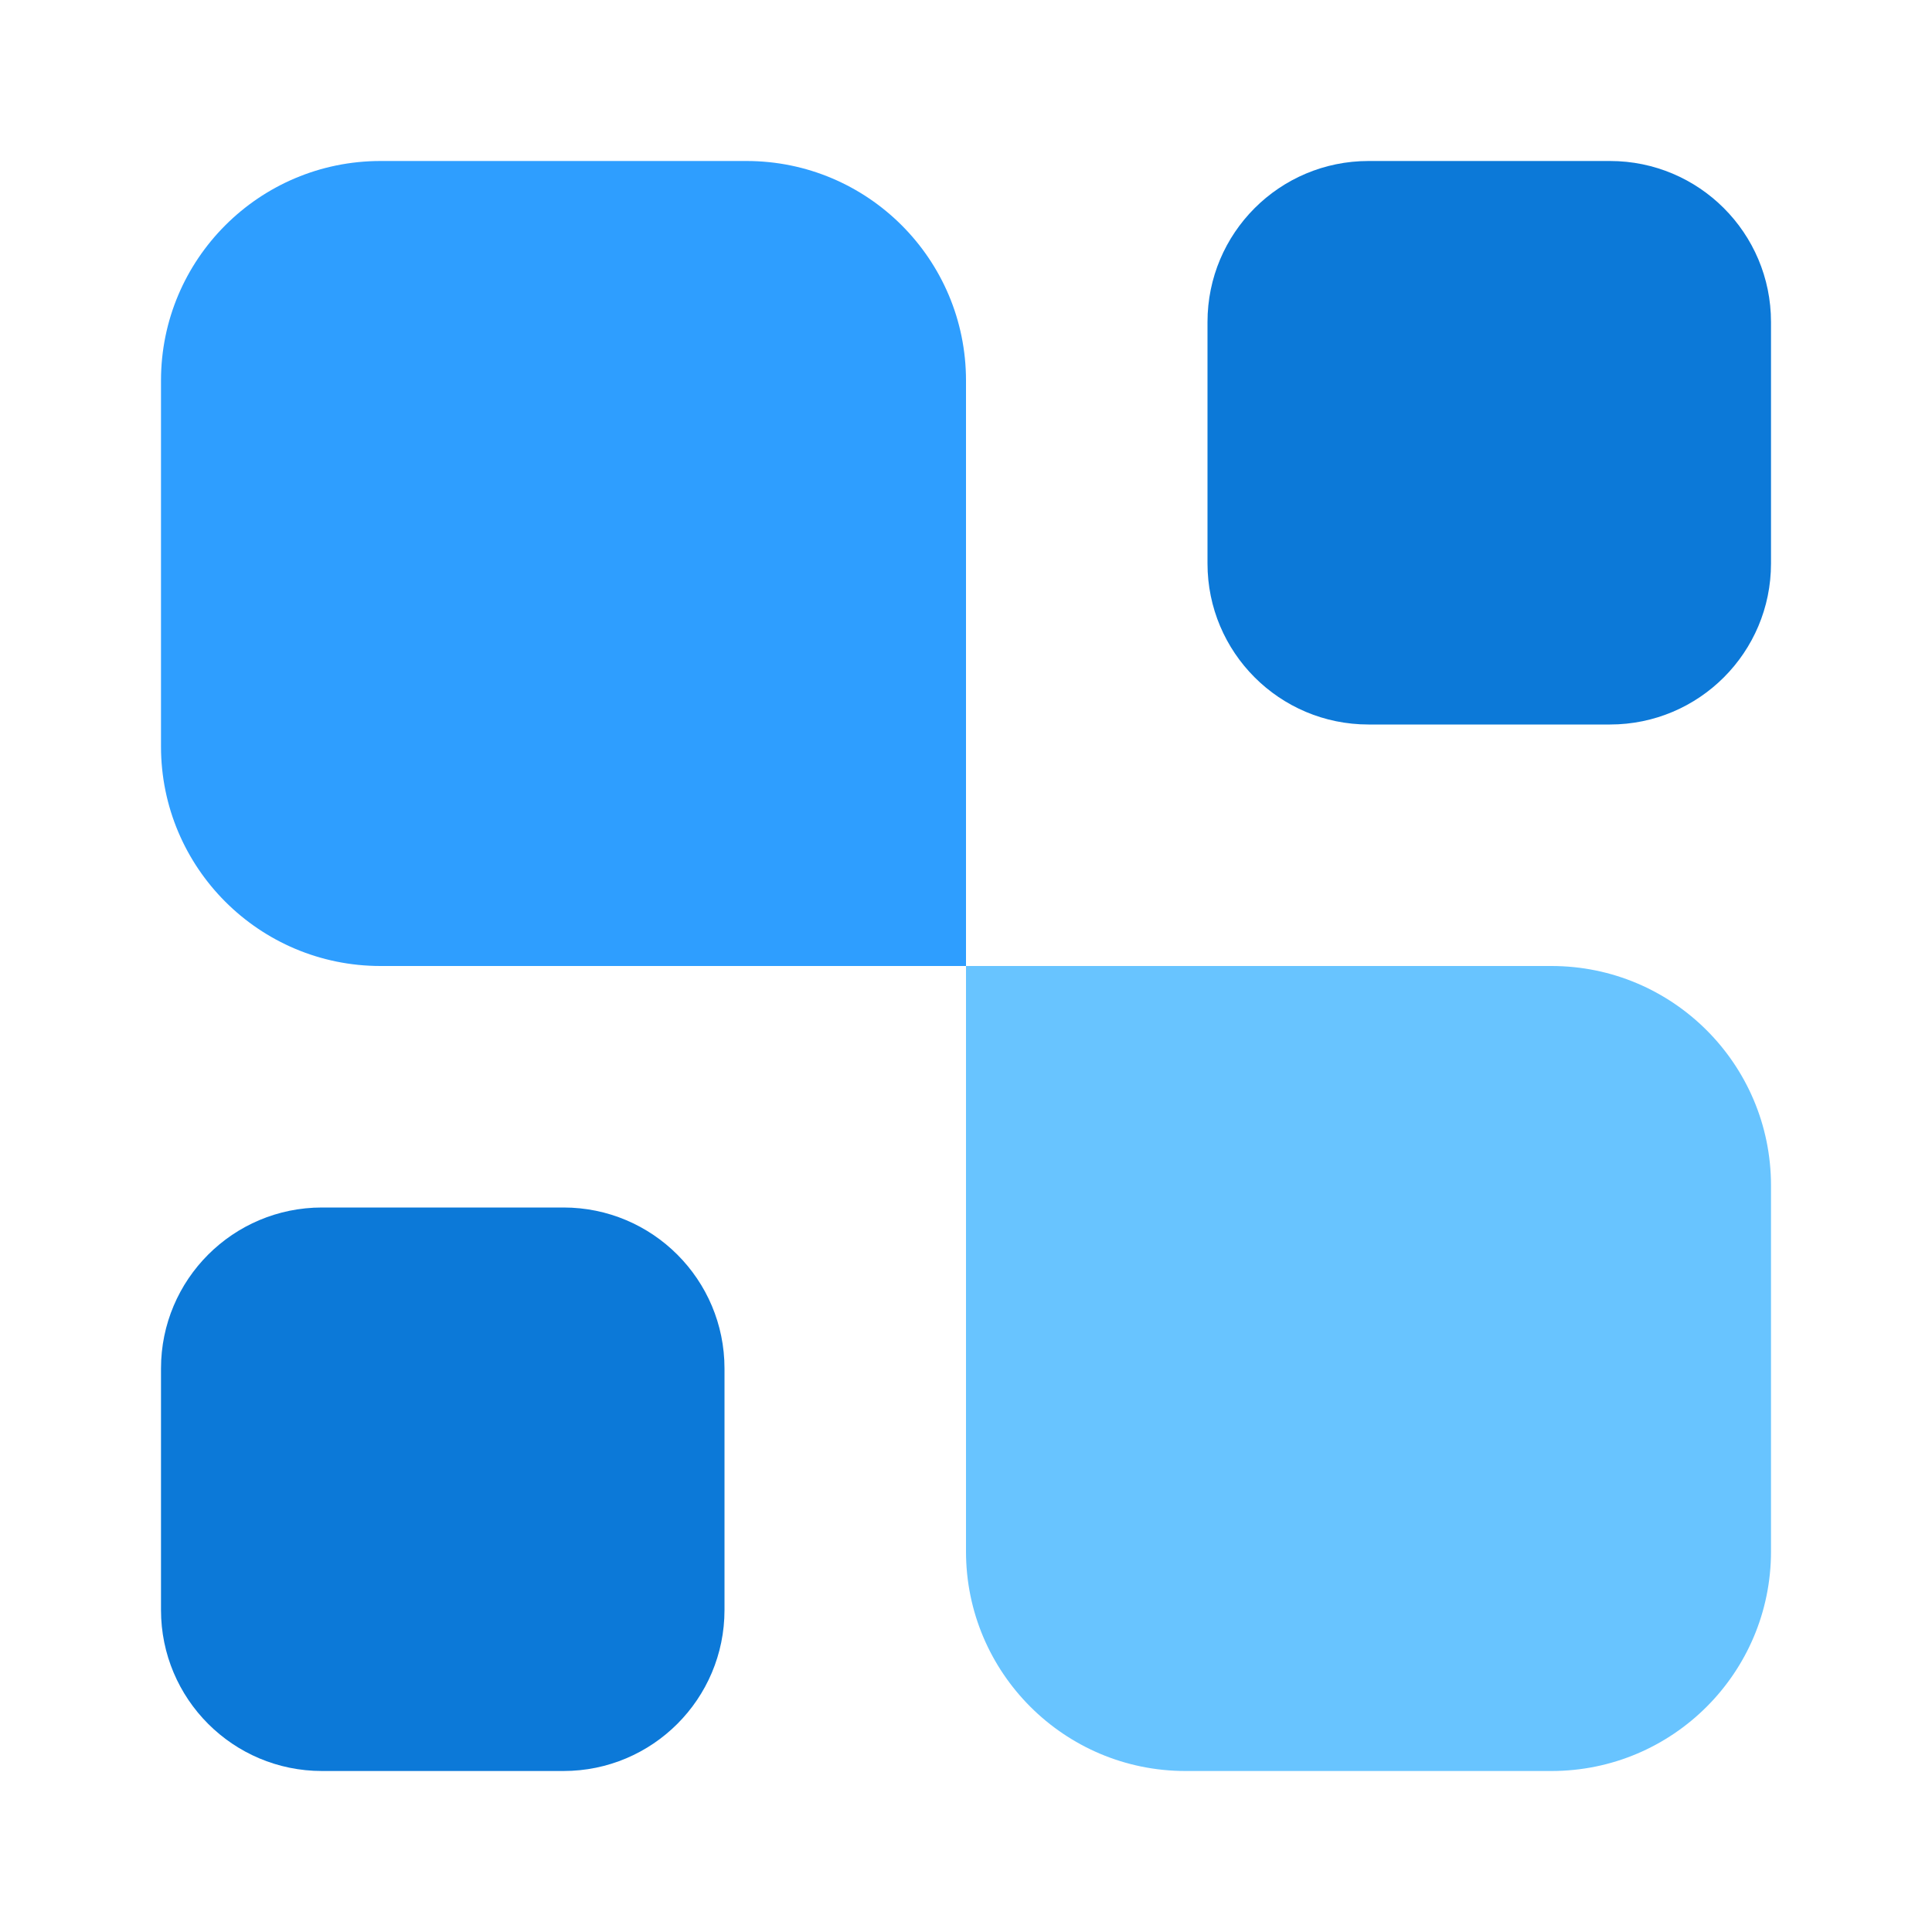
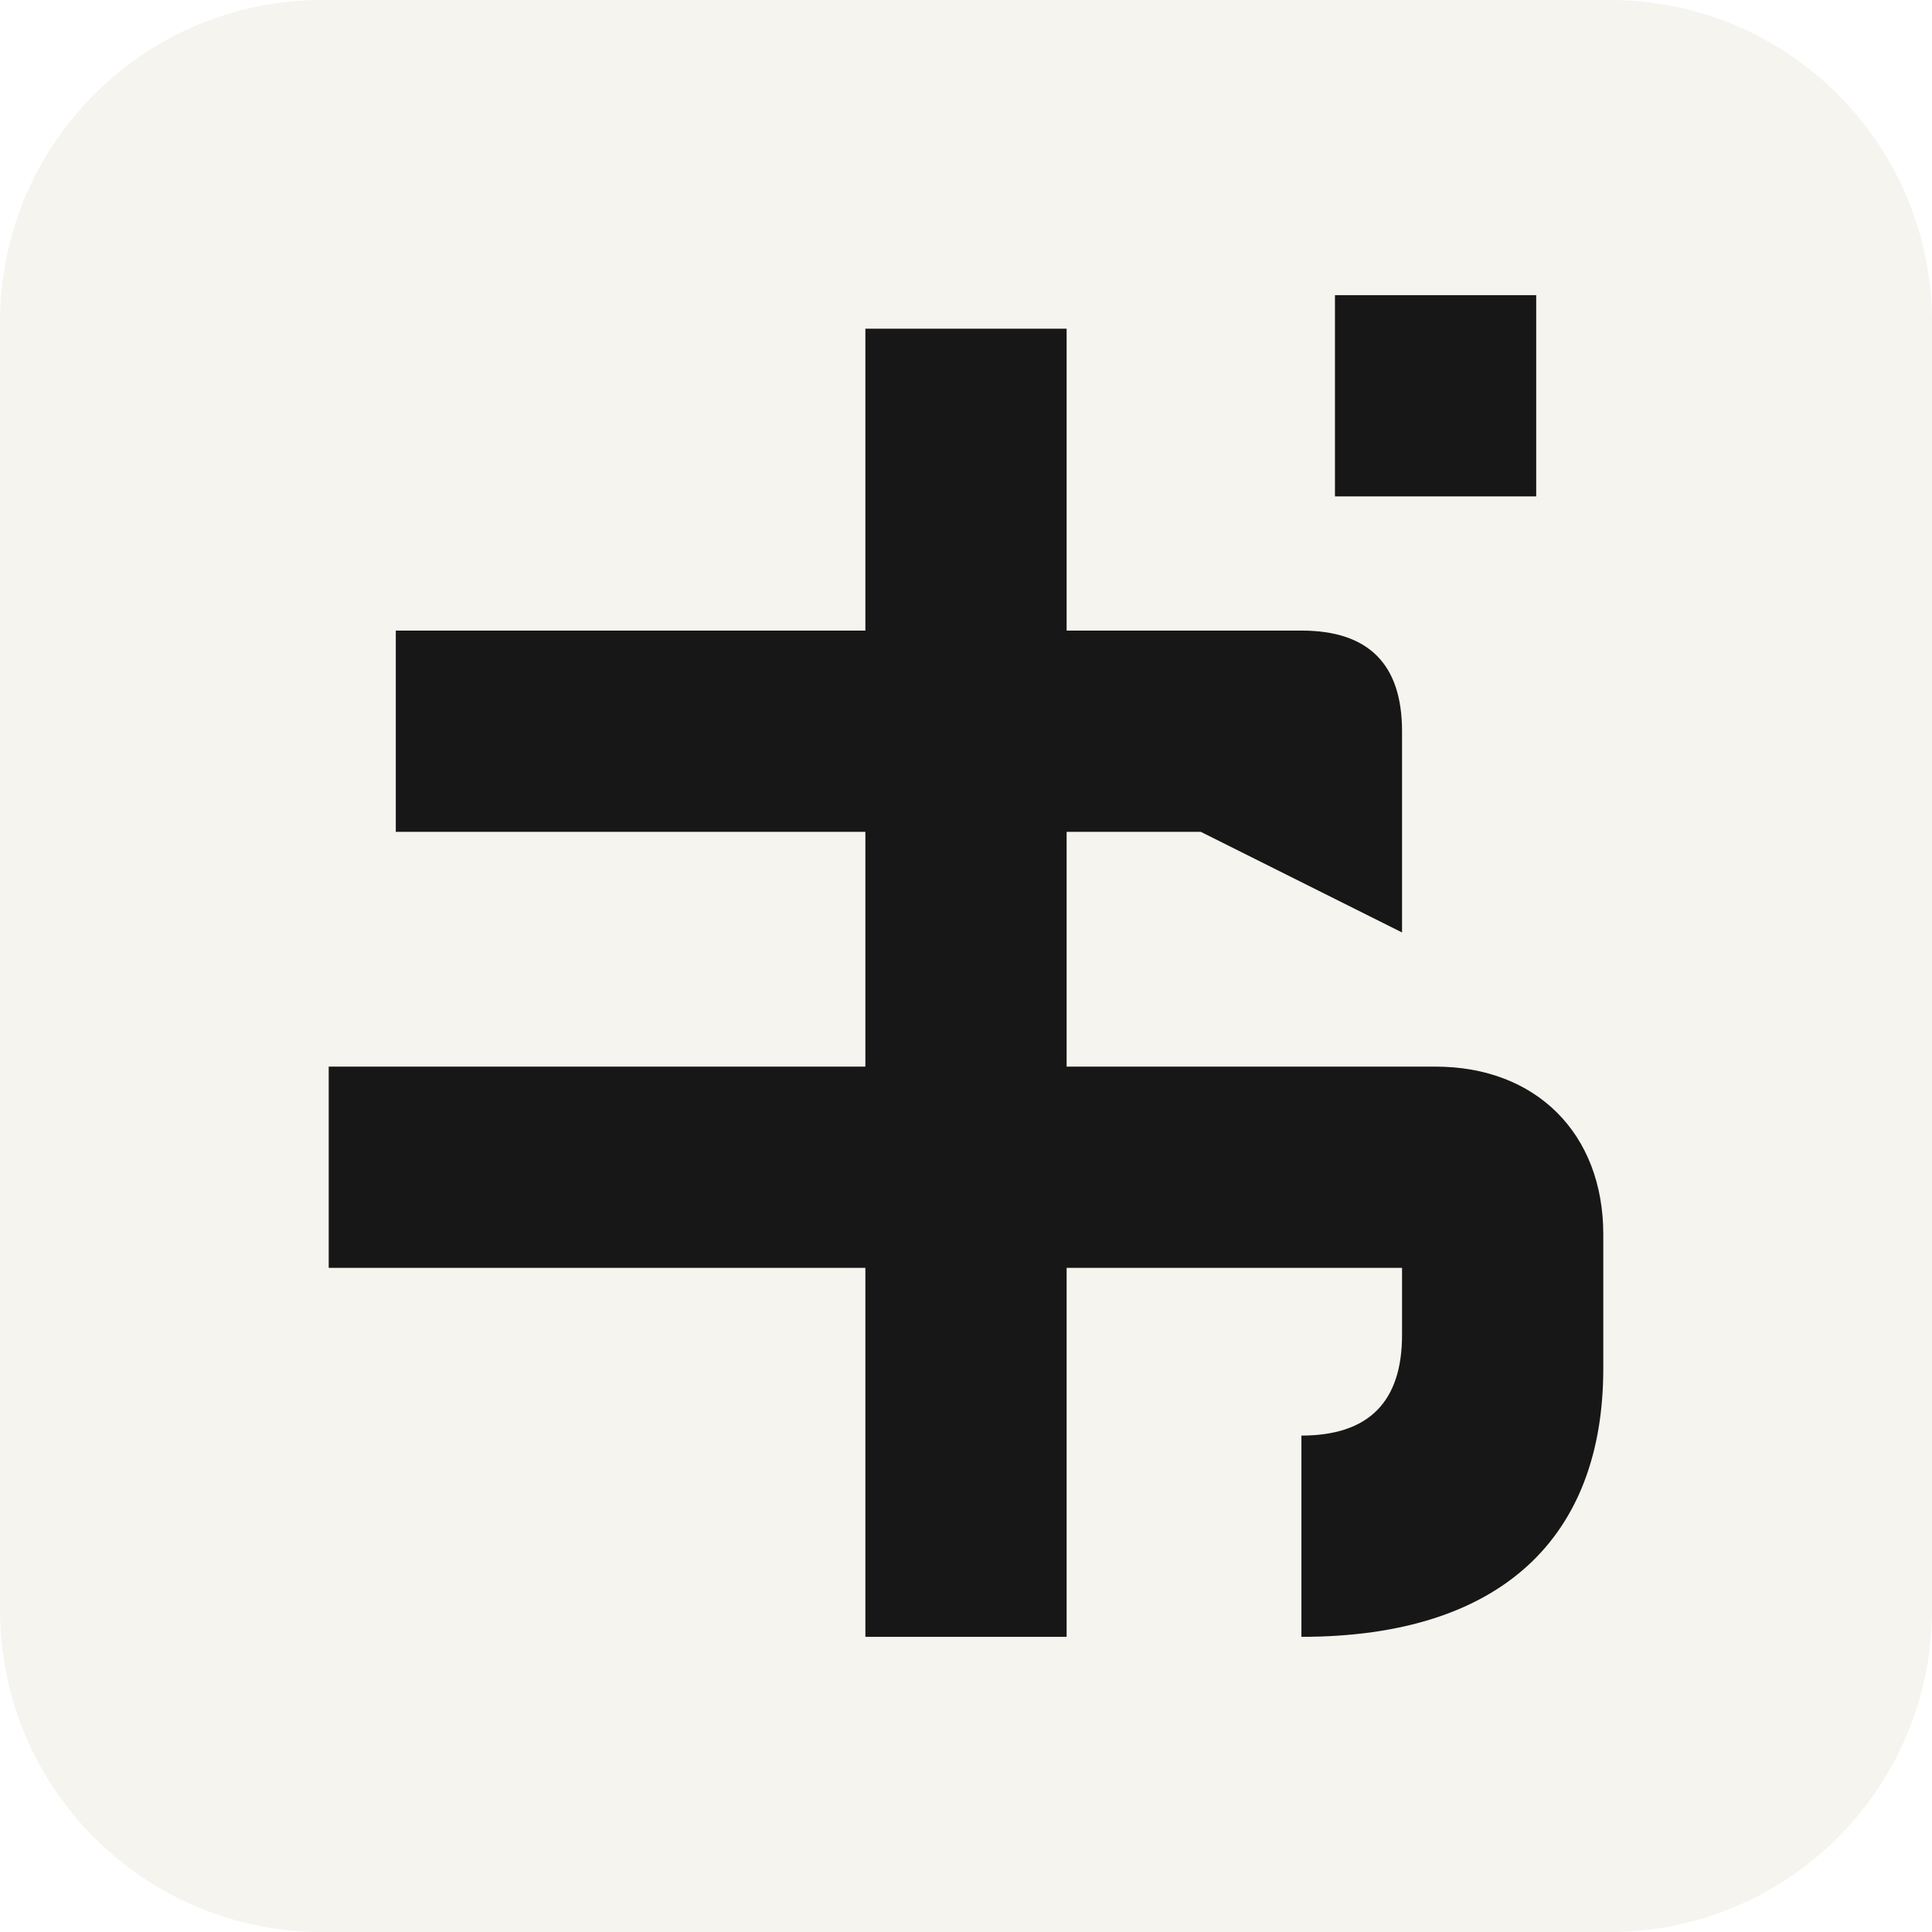
- <svg xmlns="http://www.w3.org/2000/svg" width="24" height="24" viewBox="0 0 24 24" fill="none">
-   <path d="M22 19.273C22 20.779 20.779 22 19.273 22H14.727C13.221 22 12 20.779 12 19.273V12H19.273C20.779 12 22 13.221 22 14.727V19.273Z" fill="#68C4FF" />
-   <path d="M20 2C21.105 2 22 2.895 22 4V7C22 8.105 21.105 9 20 9H17C15.895 9 15 8.105 15 7V4C15 2.895 15.895 2 17 2H20Z" fill="#0C79D8" />
-   <path d="M7 15C8.105 15 9 15.895 9 17V20C9 21.105 8.105 22 7 22H4C2.895 22 2 21.105 2 20V17C2 15.895 2.895 15 4 15H7Z" fill="#0C79D8" />
-   <path d="M12 12H4.727C3.221 12 2 10.779 2 9.273V4.727C2 3.221 3.221 2 4.727 2H9.273C10.779 2 12 3.221 12 4.727V12Z" fill="#2E9EFF" />
+ <svg xmlns="http://www.w3.org/2000/svg" viewBox="0 0 48 48">
+   <rect width="48" height="48" rx="8" fill="#f6f4ef" />
+   <path fill-rule="nonzero" fill="#171717" transform="translate(4 4) scale(.833333)" d="M21 5h6v39h-6V5ZM7 14h27c2 0 3 1 3 3v6l-6-3H7v-6ZM5 27h33c3 0 5 2 5 5v4c0 5-3 8-9 8v-6c2 0 3-1 3-3v-2H5v-6ZM35 4h6v6h-6V4Z" />
</svg>
